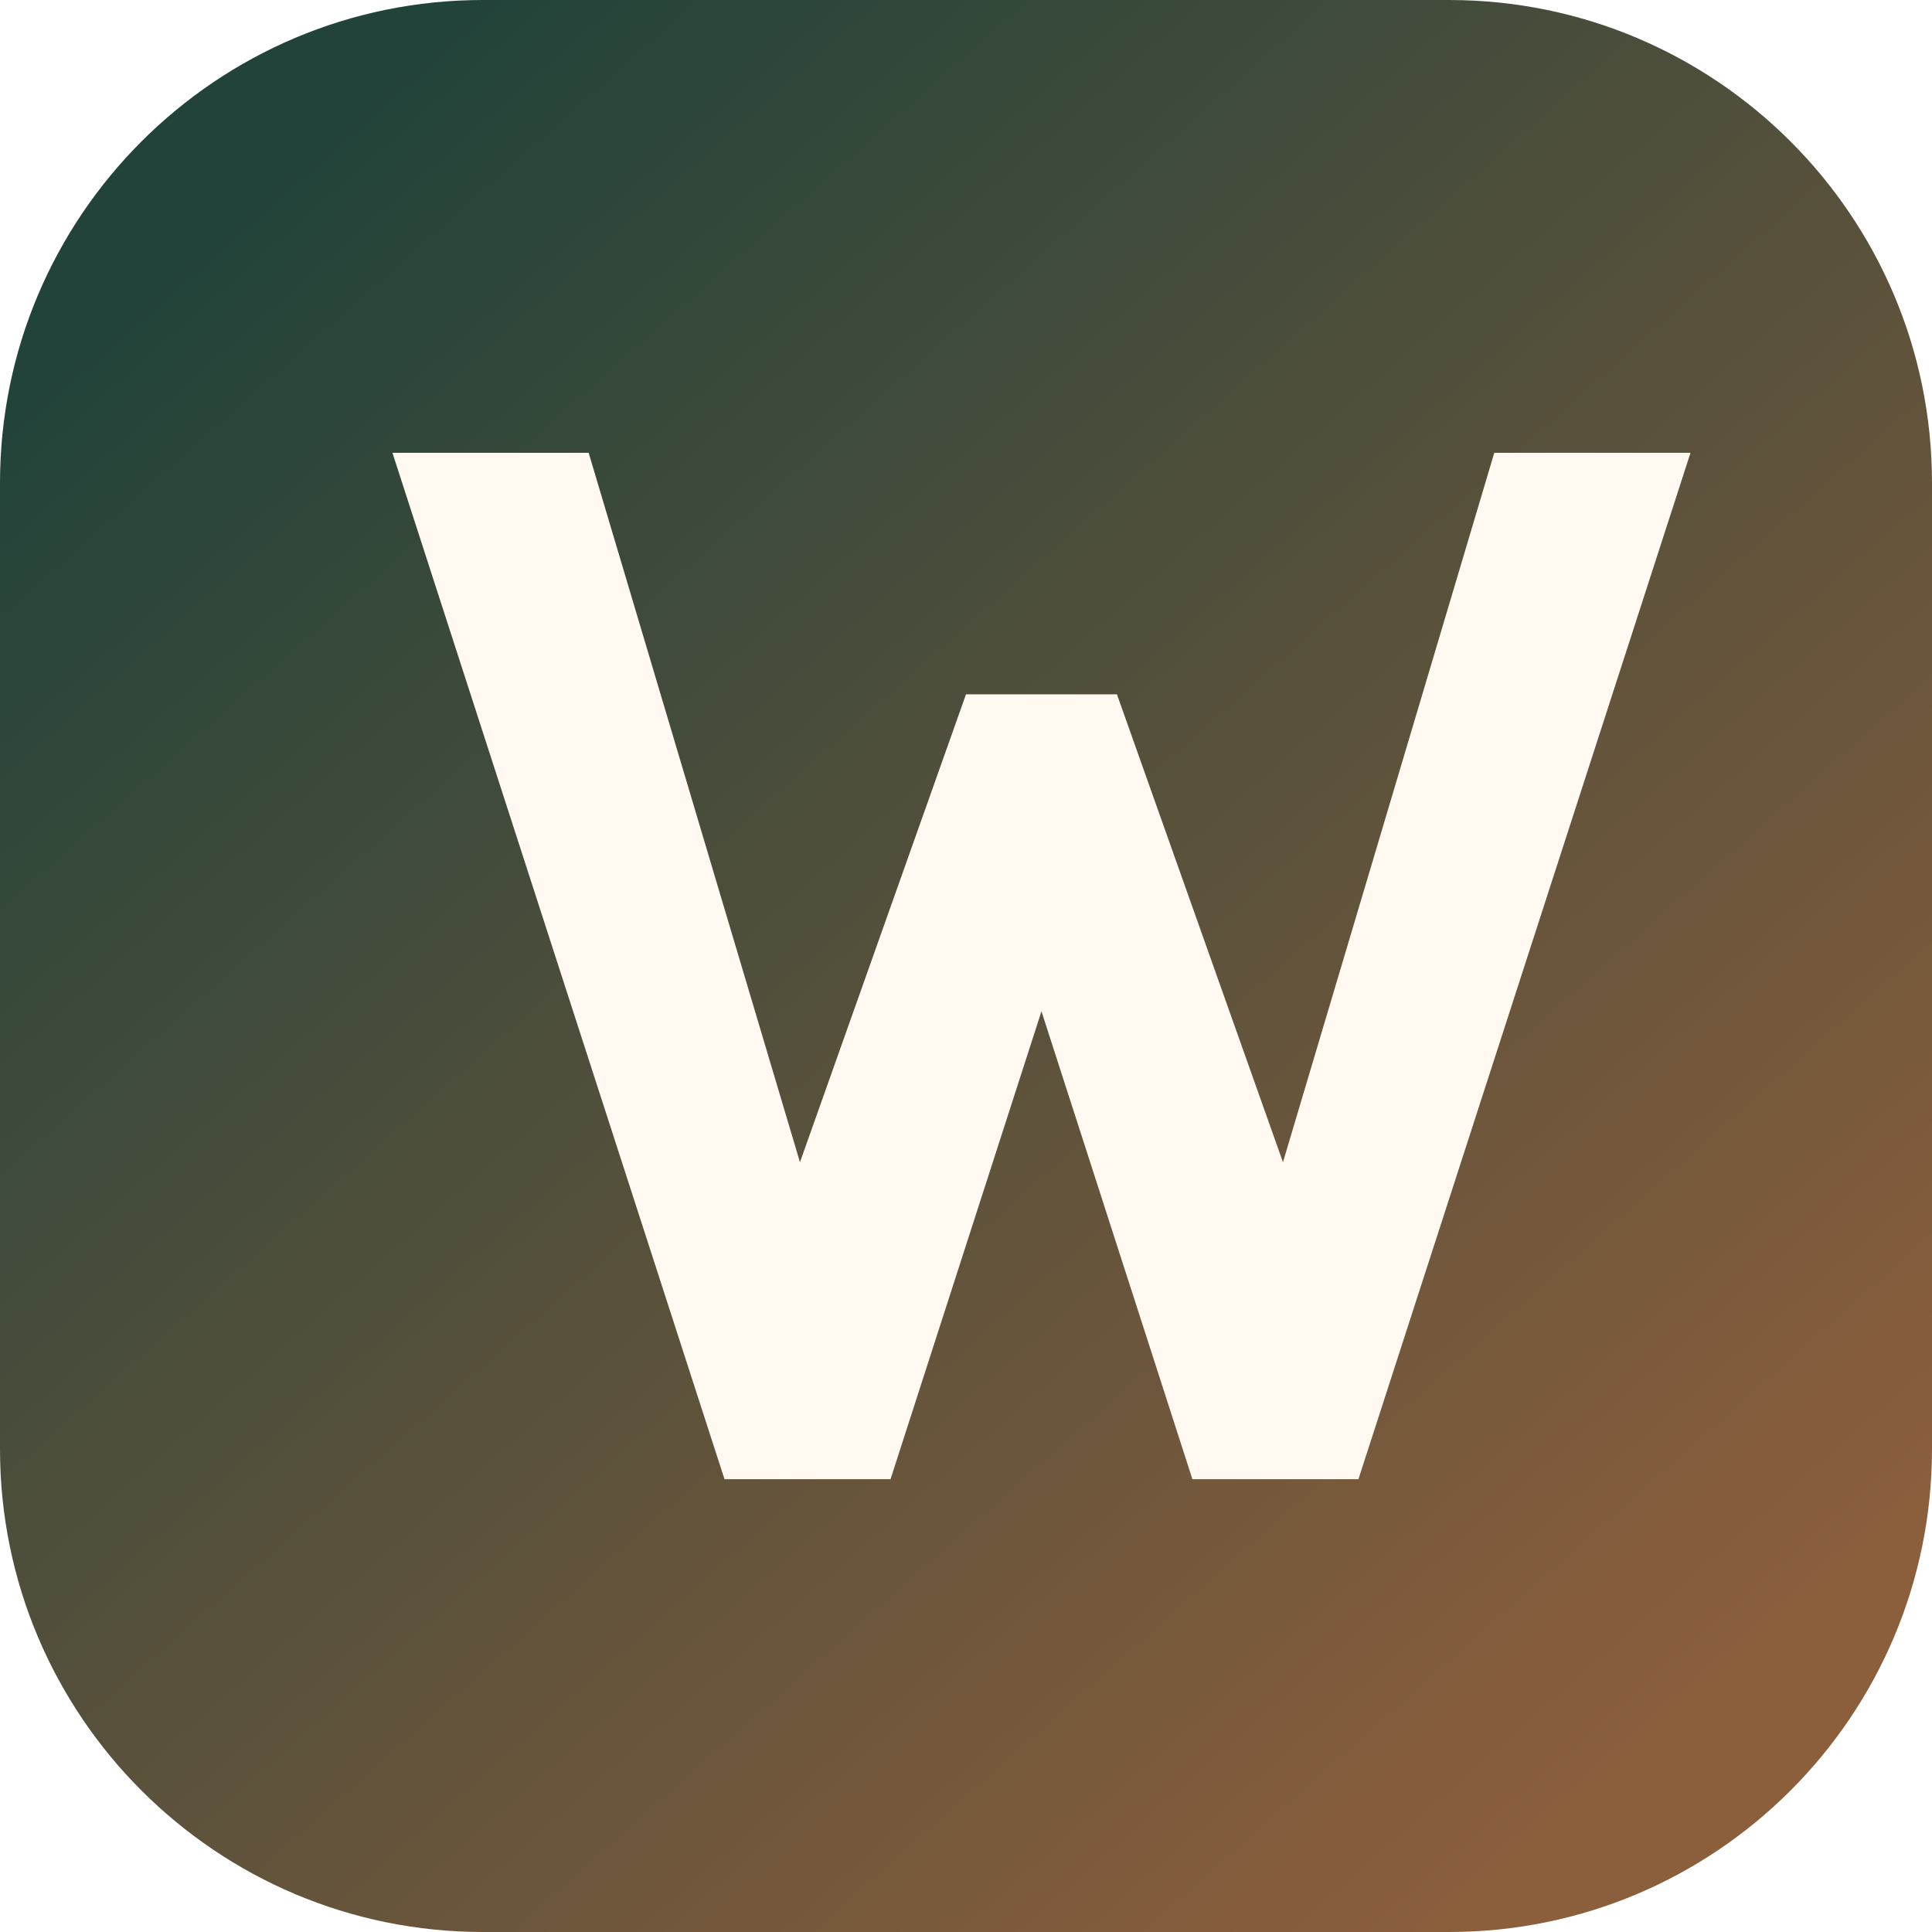
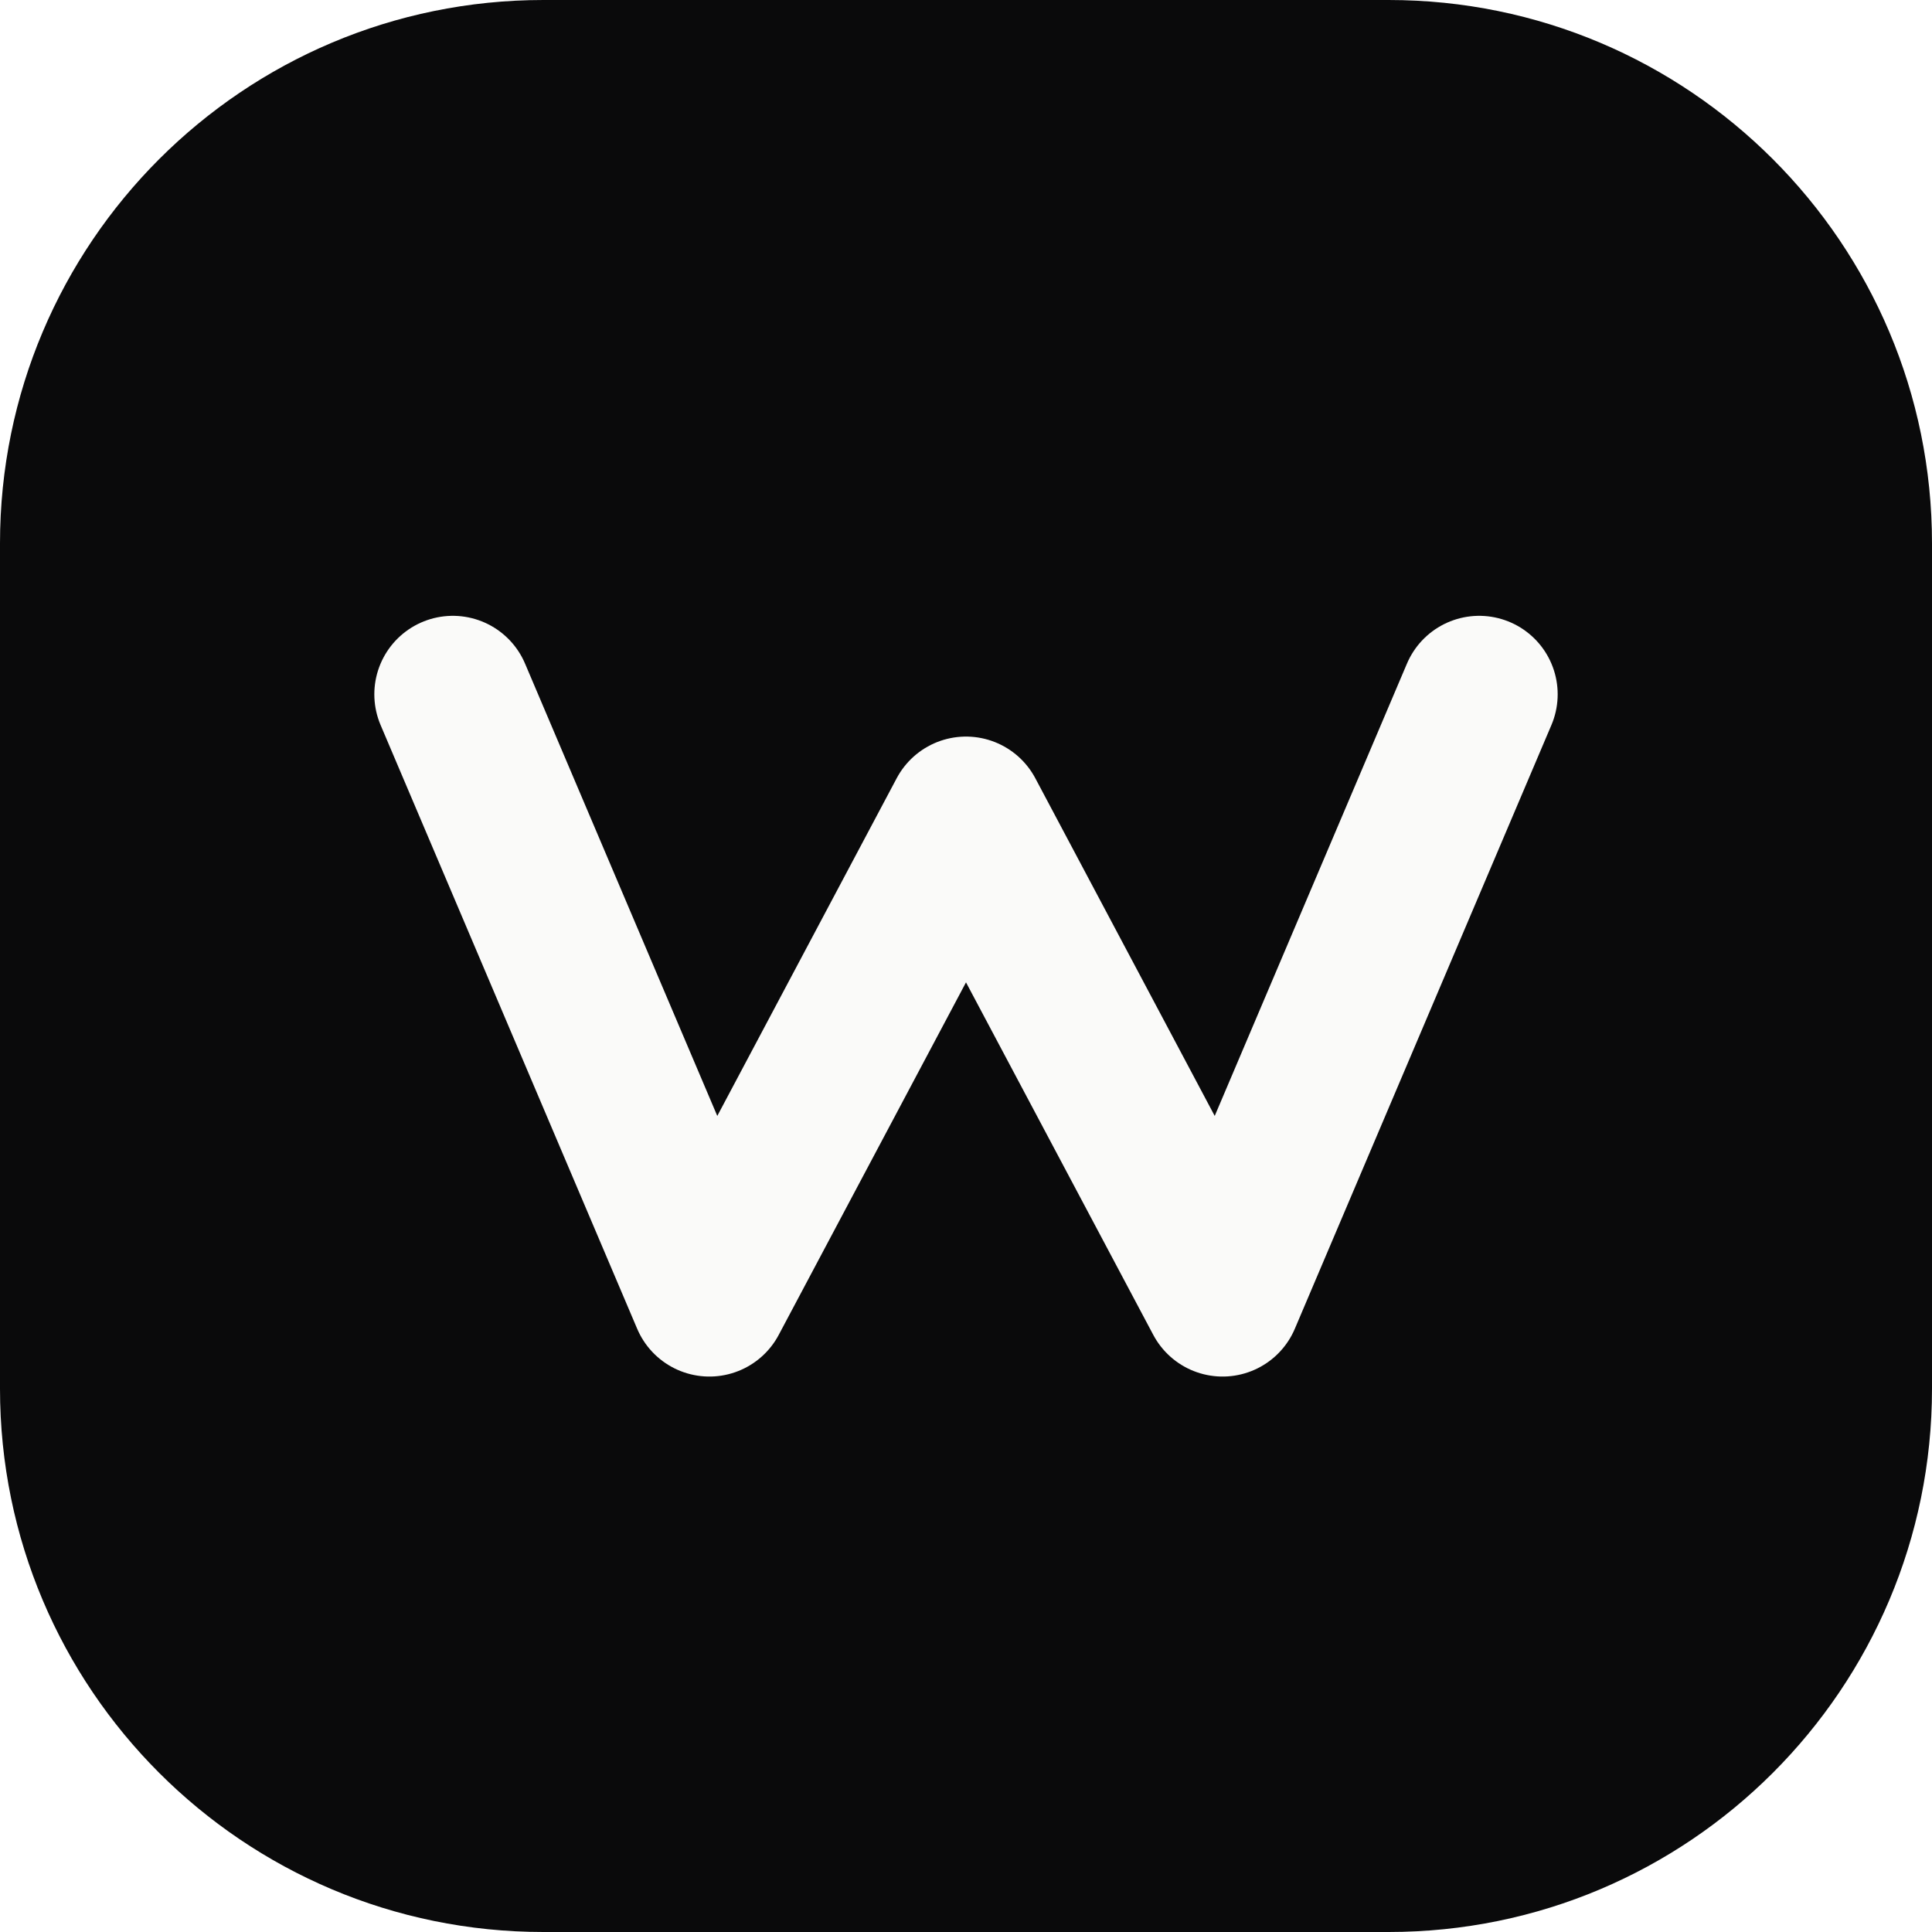
- <svg xmlns="http://www.w3.org/2000/svg" viewBox="0 0 128 128" role="img" aria-labelledby="title">
-   <defs>
-     <linearGradient id="g" x1="16" y1="12" x2="108" y2="116" gradientUnits="userSpaceOnUse">
-       <stop stop-color="#21433a" />
-       <stop offset="1" stop-color="#8b5e3c" />
-     </linearGradient>
-   </defs>
-   <rect width="128" height="128" rx="32" fill="url(#g)" />
-   <path d="M26 30h13l14 47 11-31h10l11 31 14-47h13l-22 68H79L69 67 59 98H48L26 30Z" fill="#fff9f1" />
+ <svg xmlns="http://www.w3.org/2000/svg" viewBox="0 0 32 32">
+   <style>
+     rect { fill: #0a0a0b; }
+     path { stroke: #fafaf9; }
+     @media (prefers-color-scheme: dark) {
+       rect { fill: #f4f4f5; }
+       path { stroke: #09090b; }
+     }
+   </style>
+   <rect width="32" height="32" rx="9" />
+   <path d="M7.5 11.5l4.25 10 4.25-8 4.25 8 4.25-10" fill="none" stroke-width="2.6" stroke-linecap="round" stroke-linejoin="round" />
</svg>
